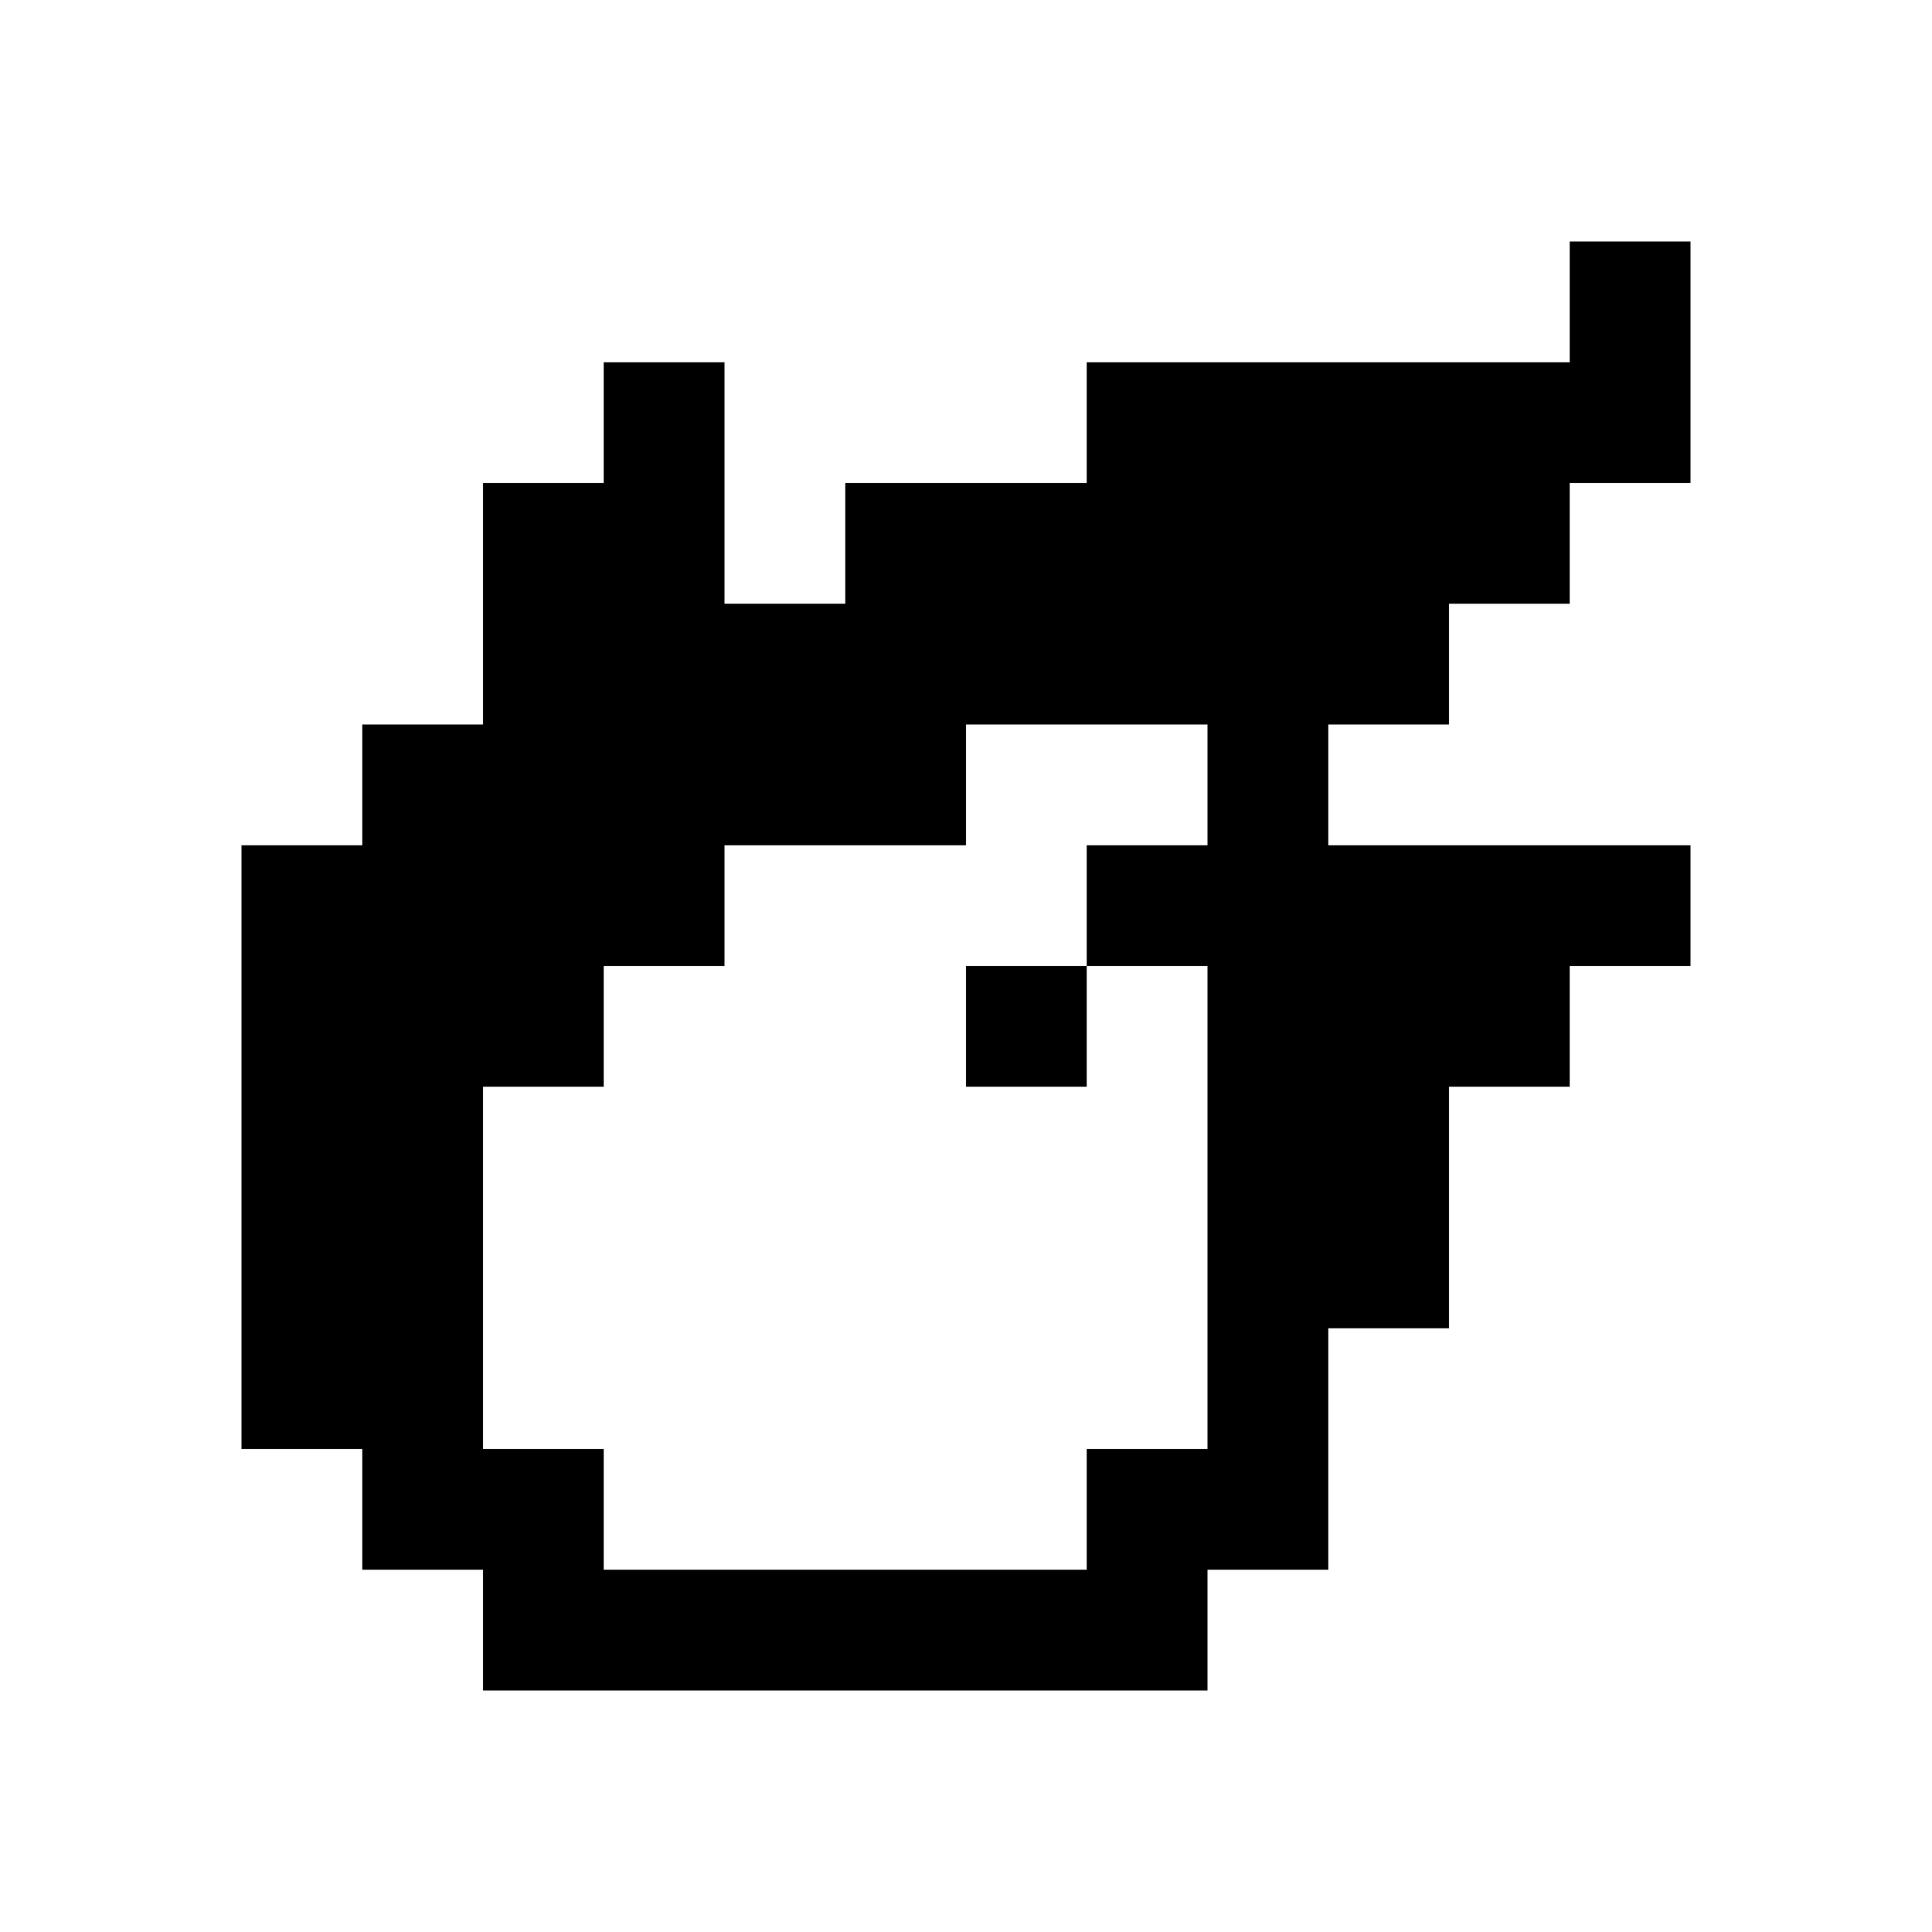
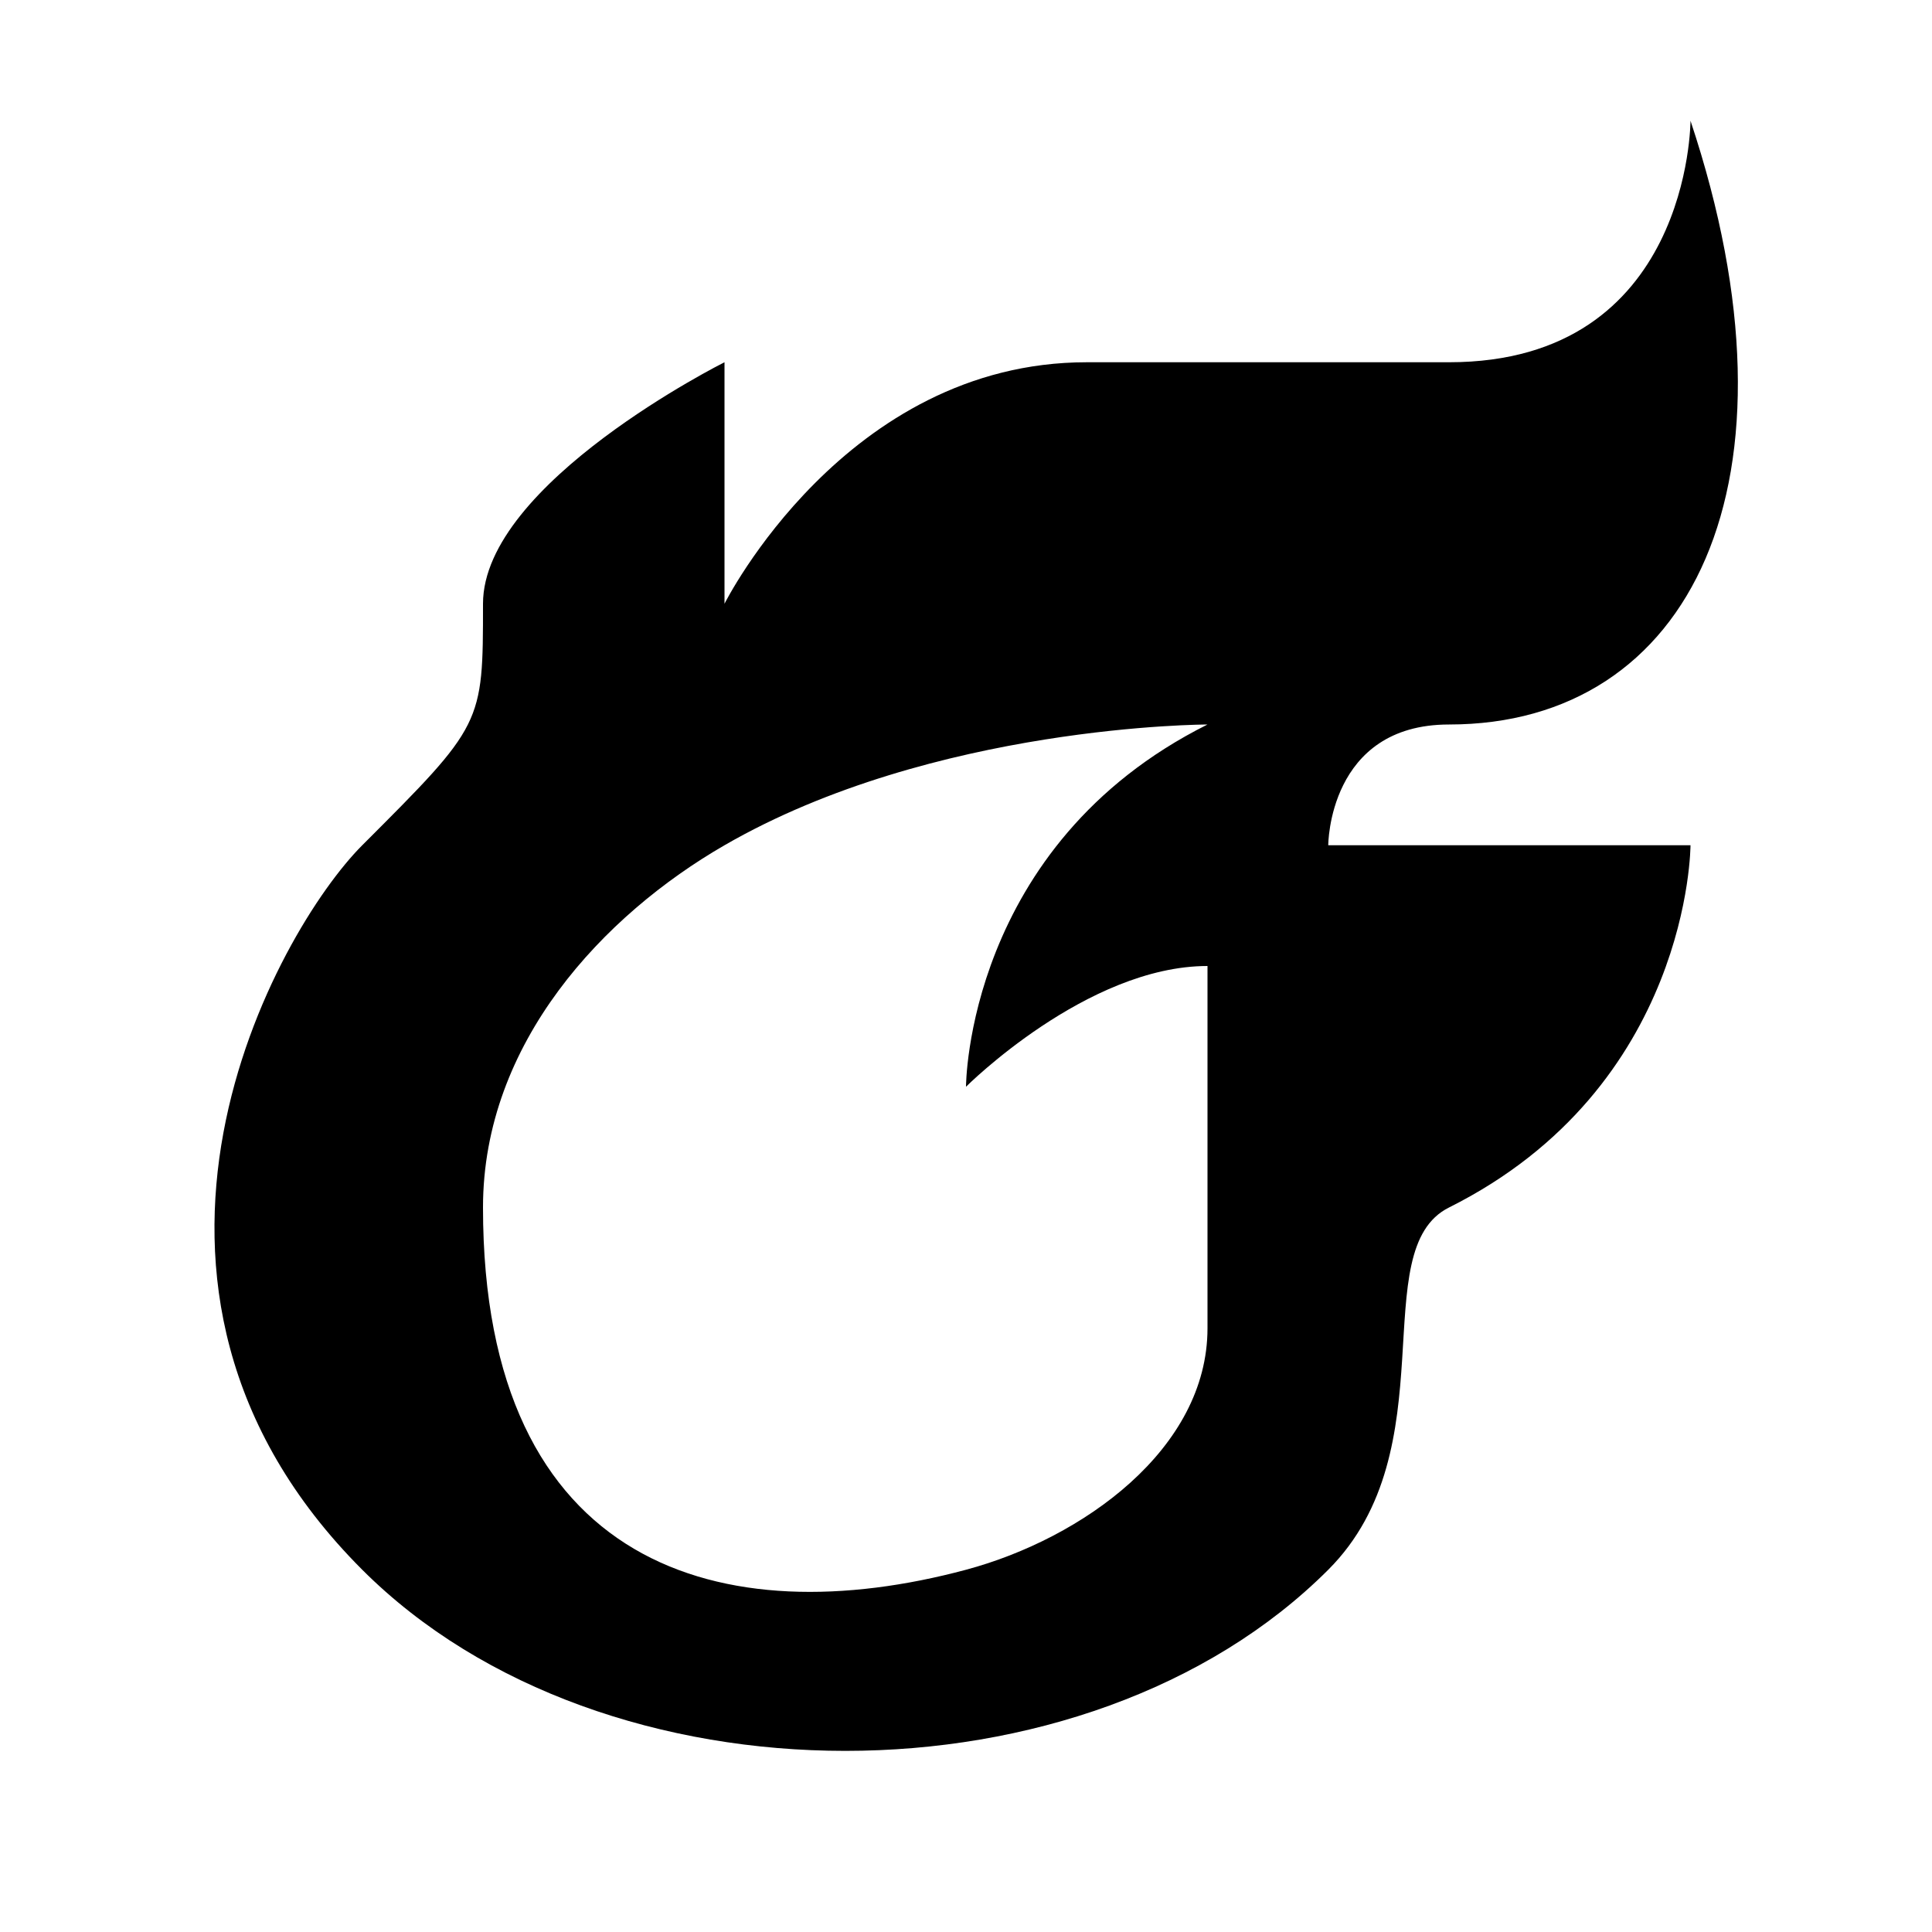
- <svg xmlns="http://www.w3.org/2000/svg" version="1.1" width="16" height="16" id="svg2985">
+ <svg xmlns="http://www.w3.org/2000/svg" version="1.1" id="svg2985" height="16px" width="16px">
  <defs id="defs2987" />
-   <g id="layer1">
-     <path d="M 13,2 13,3 9,3 9,4 7,4 7,5 6,5 6,3 5,3 5,4 4,4 4,6 3,6 3,7 2,7 l 0,5 1,0 0,1 1,0 0,1 6,0 0,-1 1,0 0,-2 1,0 0,-2 1,0 0,-1 1,0 0,-1 -3,0 0,-1 1,0 0,-1 1,0 0,-1 1,0 0,-2 z m -5,4 2,0 0,1 -1,0 0,1 1,0 0,4 -1,0 0,1 L 5,13 5,12 4,12 4,9 5,9 5,8 6,8 6,7 8,7 z M 9,8 8,8 8,9 9,9 z" id="rect3904" style="color:#000000;fill:#000000;fill-opacity:1;fill-rule:nonzero;stroke:none;stroke-width:1.5;marker:none;visibility:visible;display:inline;overflow:visible;enable-background:accumulate" />
+   <g style="display:inline;opacity:1" id="layer2">
+     <path id="path815" d="m 14,1 c 0,0 0,2 -2,2 H 9 C 7,3 6,5 6,5 V 3 C 6,3 4,4 4,5 4,6 4,6 3,7 c -0.707,0.707 -2.359,3.641 0,6 2,2 6,2 8,0 1,-1 0.299,-2.65 1,-3 2,-1 2,-3 2,-3 h -3 c 0,0 0,-1 1,-1 2,0 3,-2 2,-5 z M 10,6 C 8,7 8,9 8,9 8,9 9,8 10,8 v 3 C 10,12 8.966,12.741 8,13 6,13.536 4,13 4,10 4,8.635 5,7.577 6,7 7.732,6 10,6 10,6 Z" style="fill:#000000;stroke:none;stroke-width:1px;stroke-linecap:butt;stroke-linejoin:miter;stroke-opacity:1" />
  </g>
</svg>
